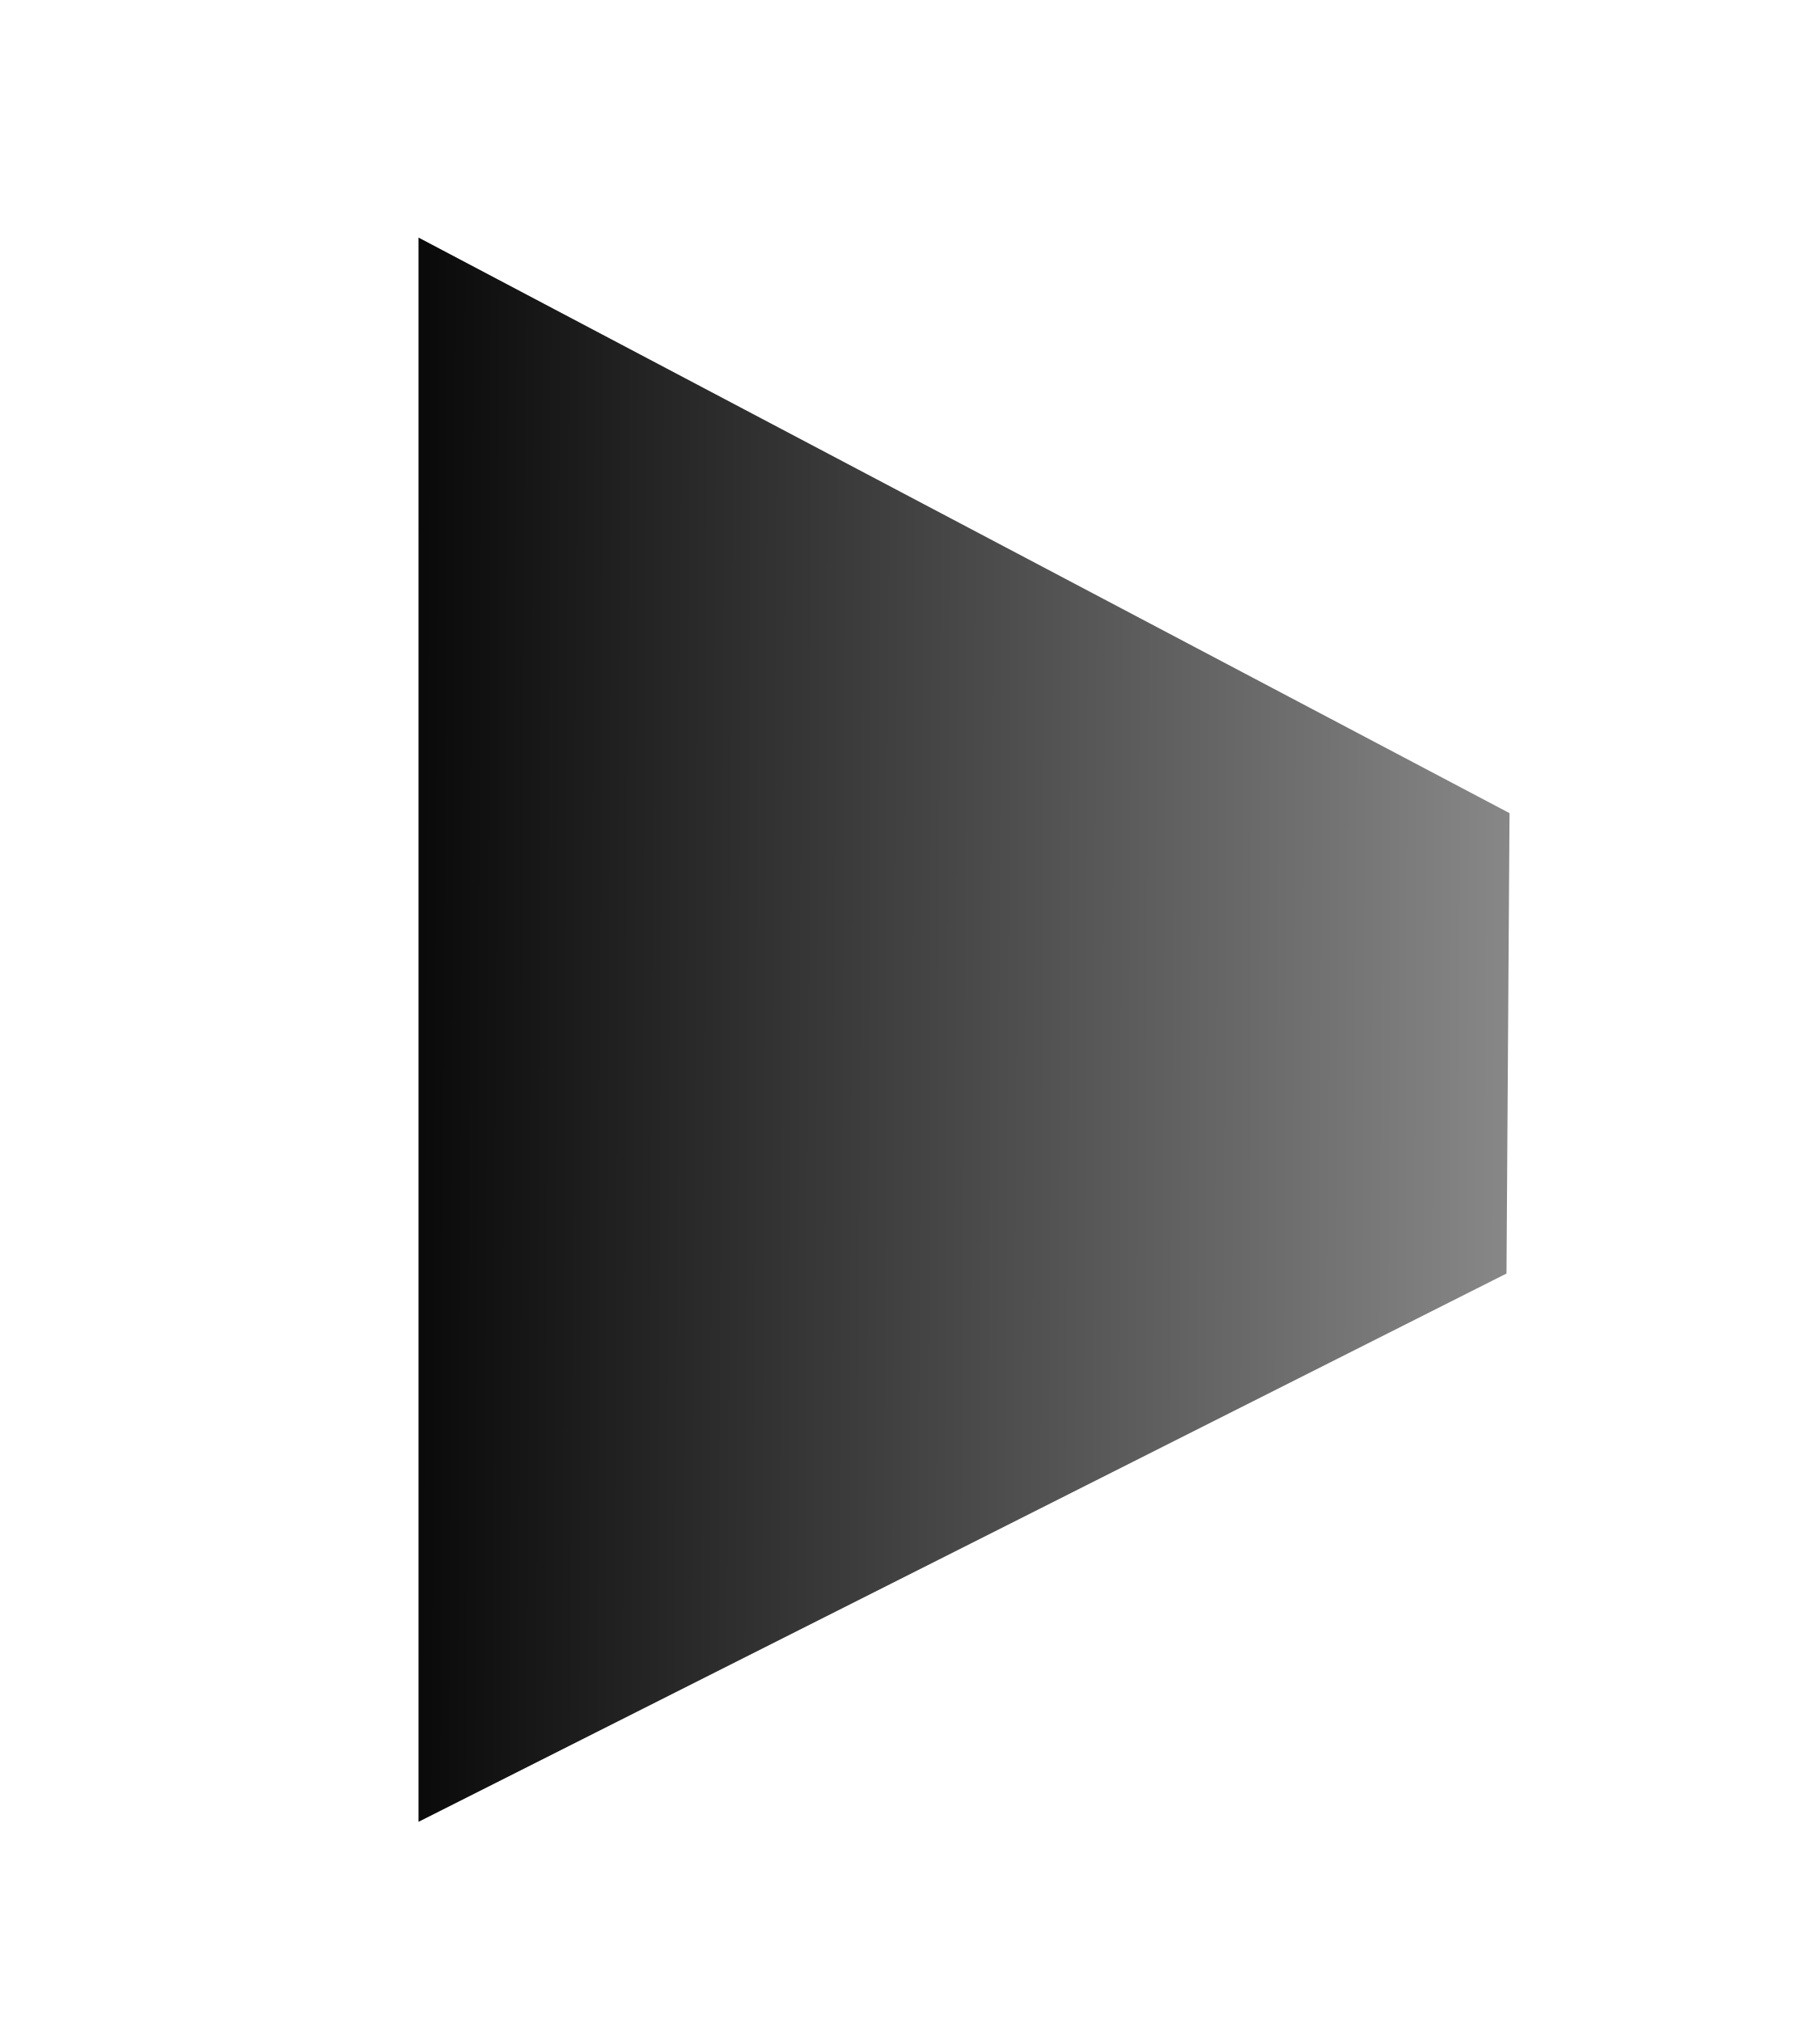
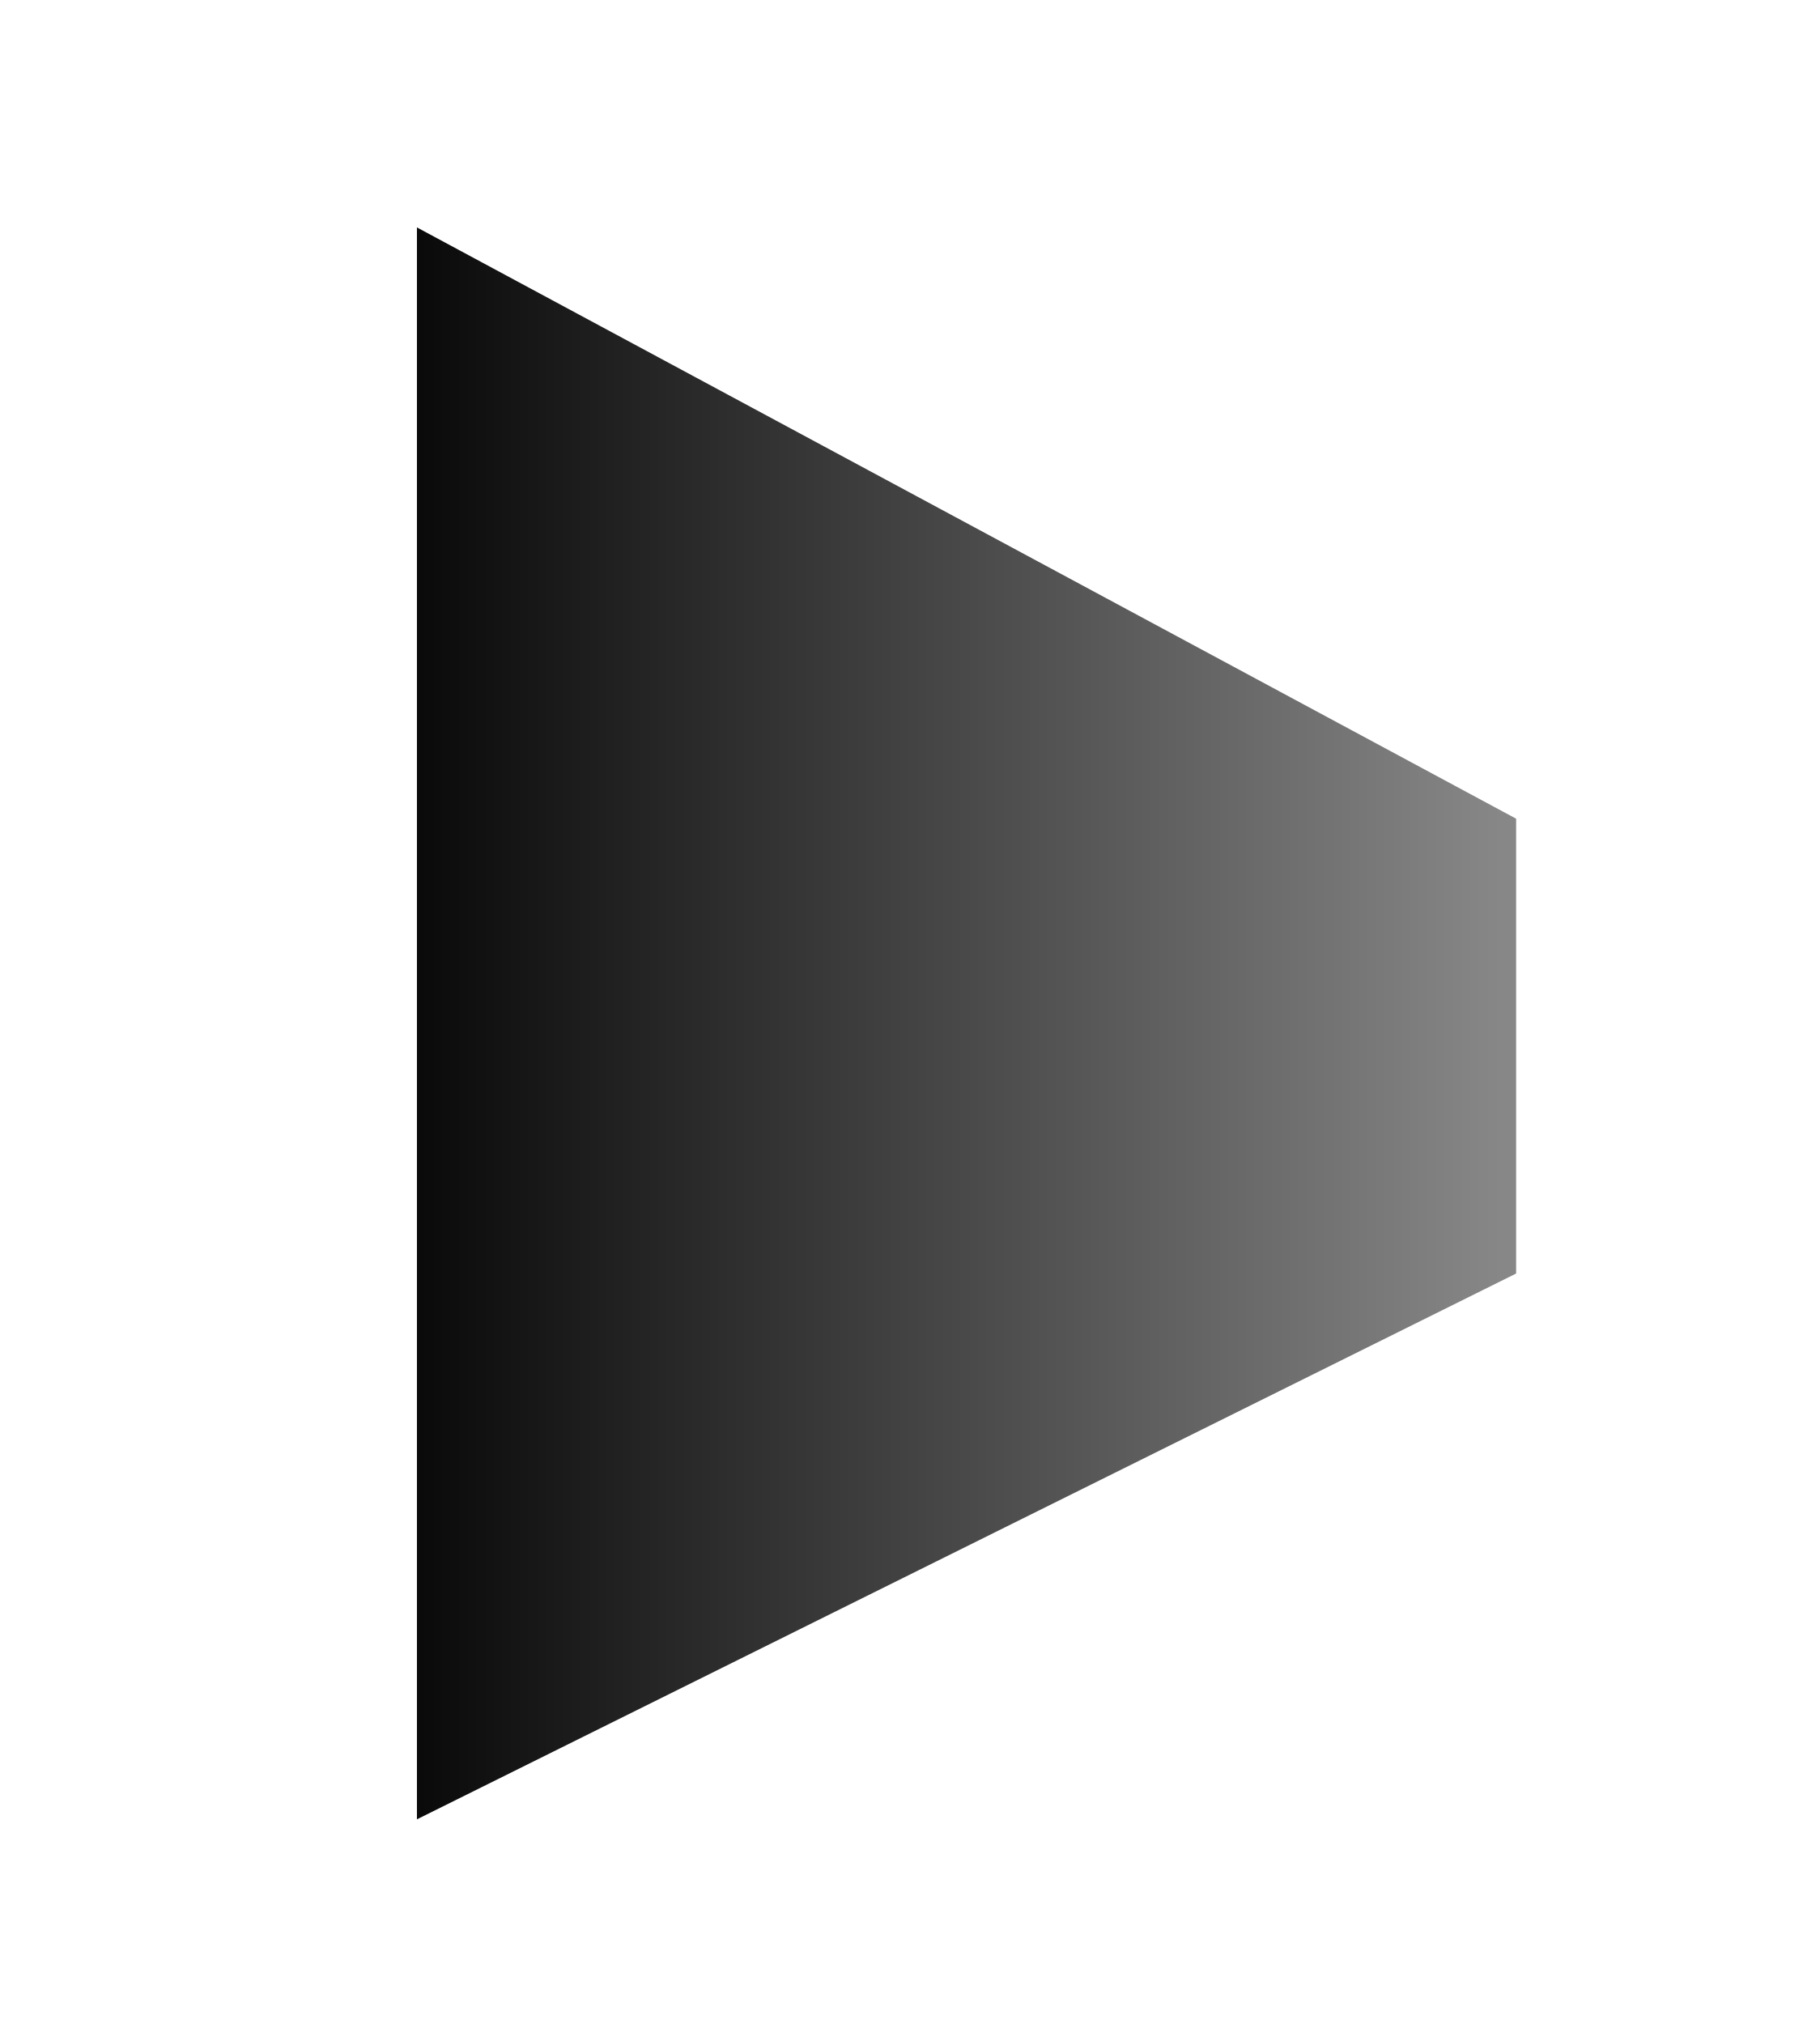
- <svg xmlns="http://www.w3.org/2000/svg" version="1.1" viewBox="0 0 24 26.667">
+ <svg xmlns="http://www.w3.org/2000/svg" viewBox="0 0 24 26.7">
  <defs>
-     <linearGradient id="a" x1="4.302" x2="19.747" y1="13.472" y2="13.547" gradientTransform="translate(.11985 .39945)" gradientUnits="userSpaceOnUse">
+     <linearGradient id="a" x1="4.3" x2="19.7" y1="13.5" y2="13.5" gradientTransform="translate(.1 .4)" gradientUnits="userSpaceOnUse">
      <stop offset="0" />
      <stop stop-color="#878787" offset="1" />
    </linearGradient>
  </defs>
-   <path d="m5.519 24.027 14.347-7.231 0.04-6.072-14.387-7.591z" fill="url(#a)" />
+   <path d="M5.5 24 20 16.8v-6L5.5 3z" fill="url(#a)" />
</svg>
